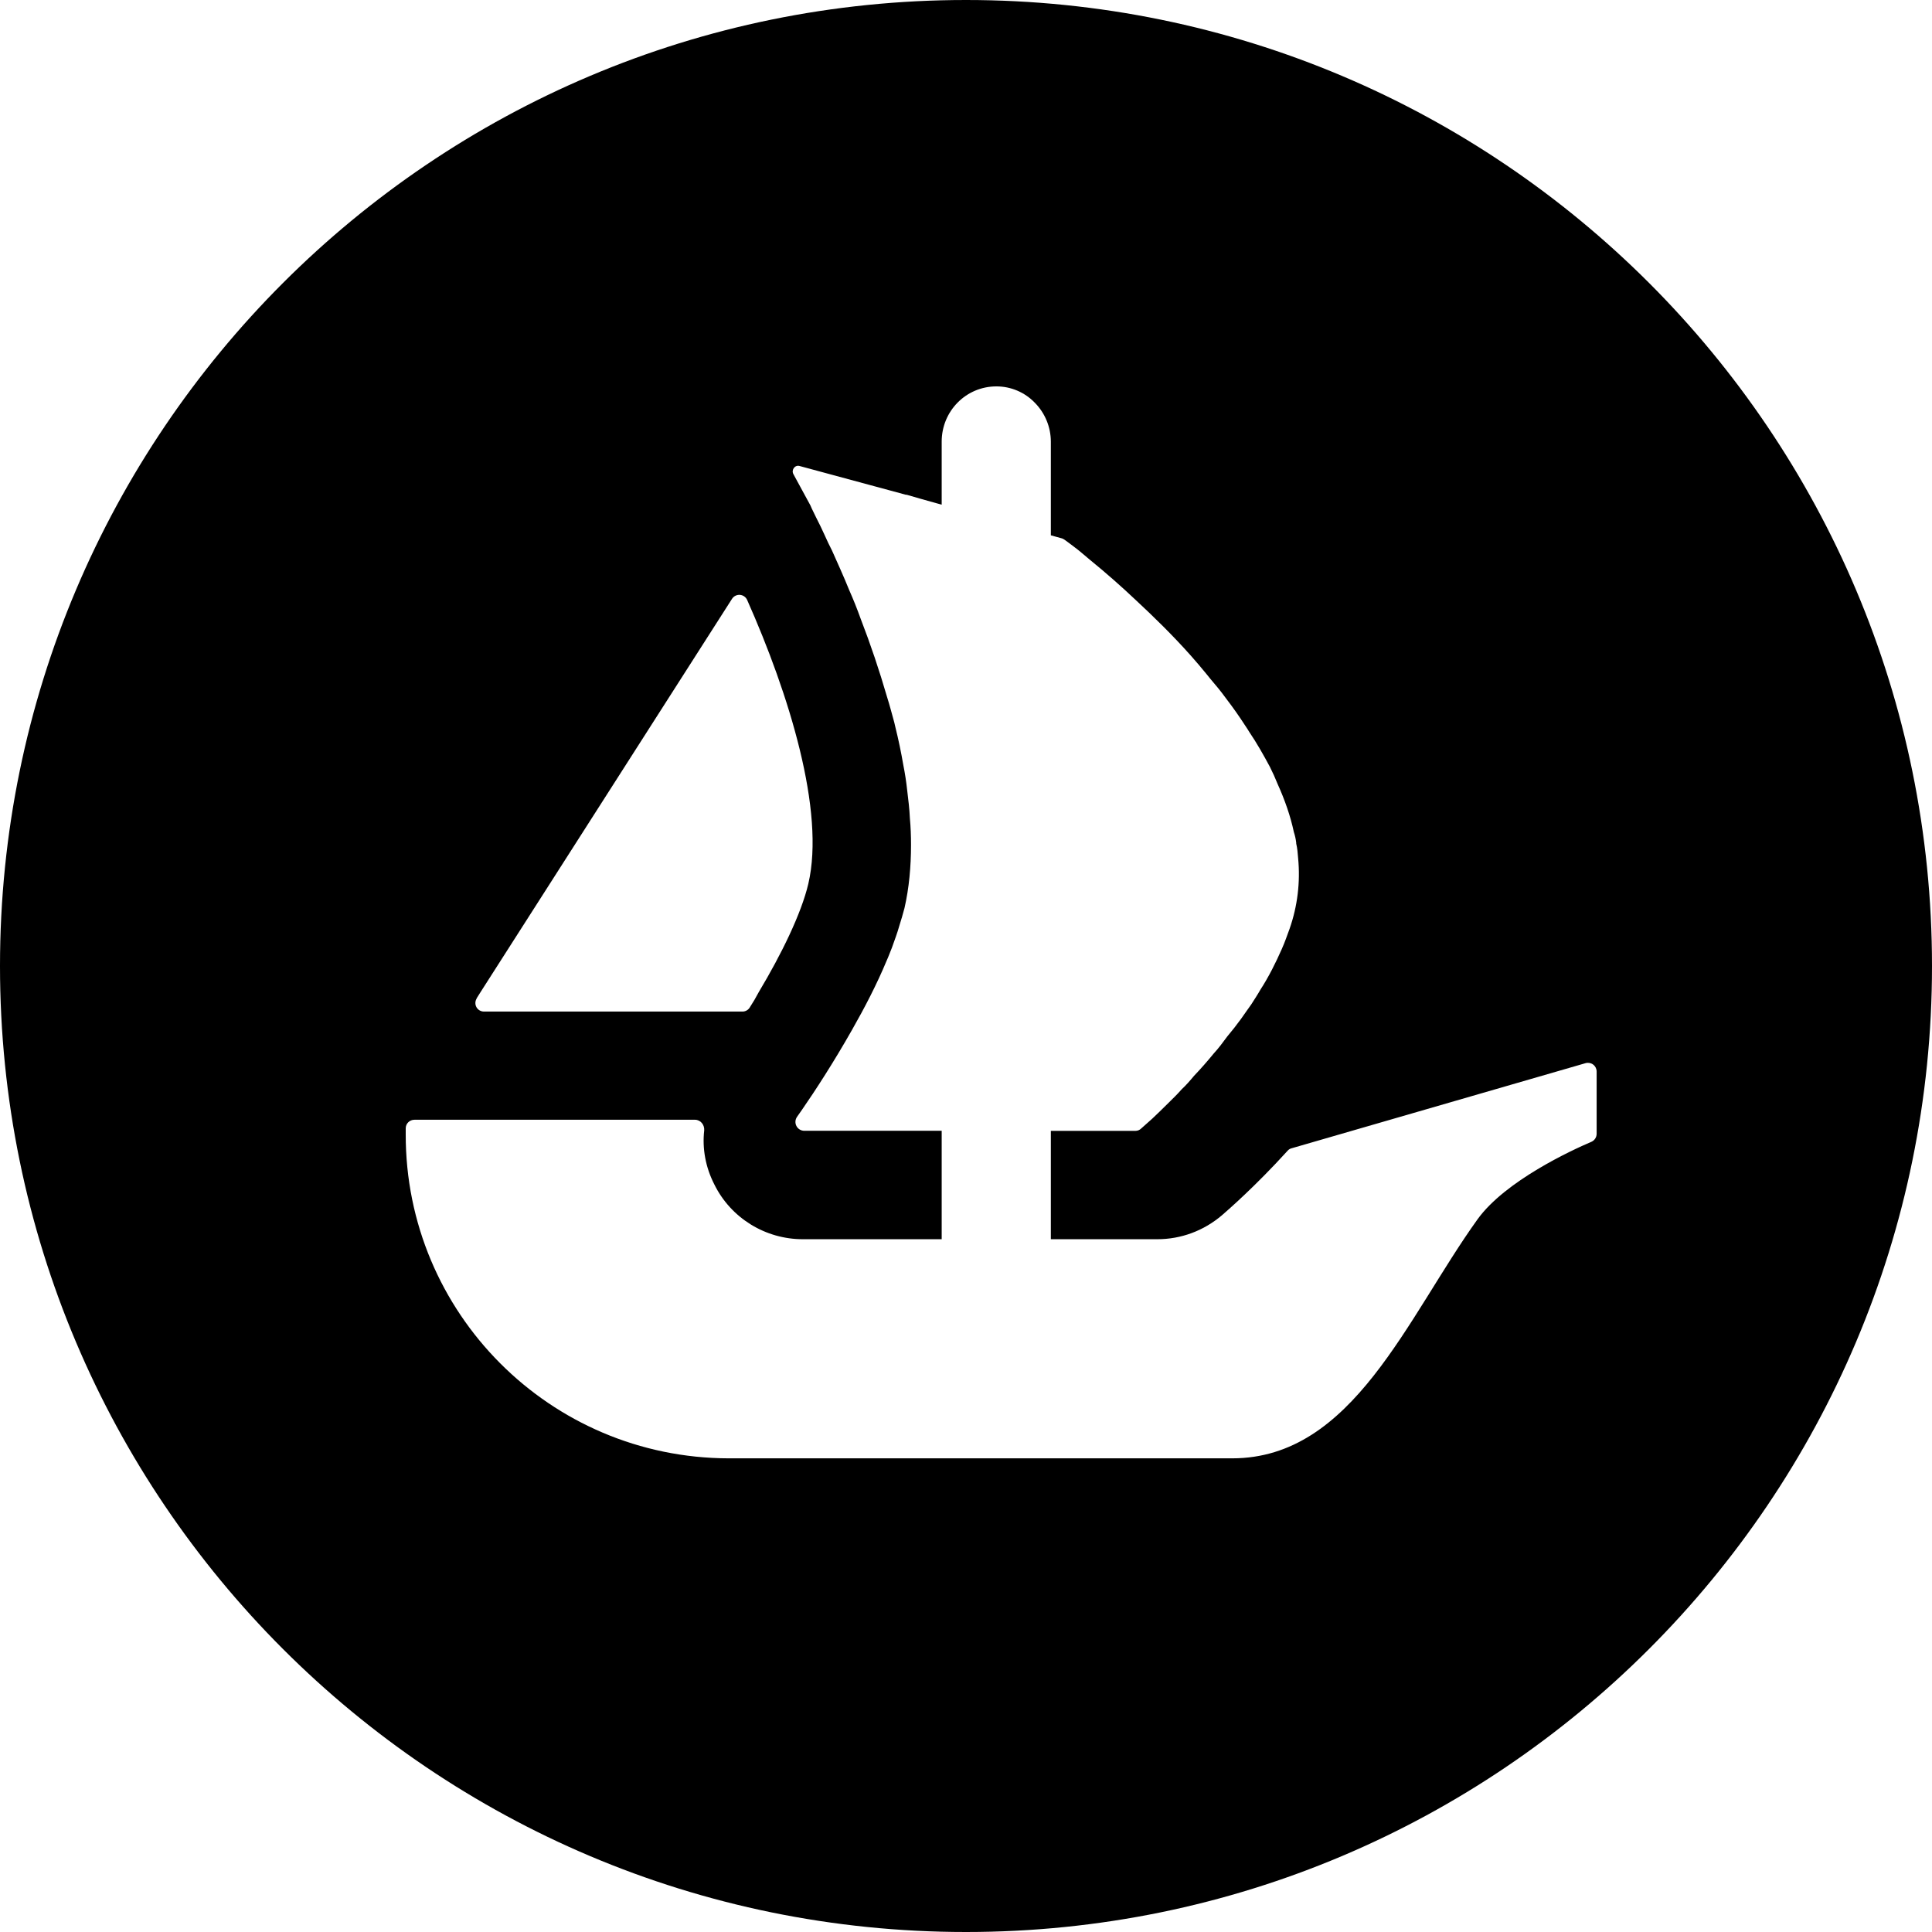
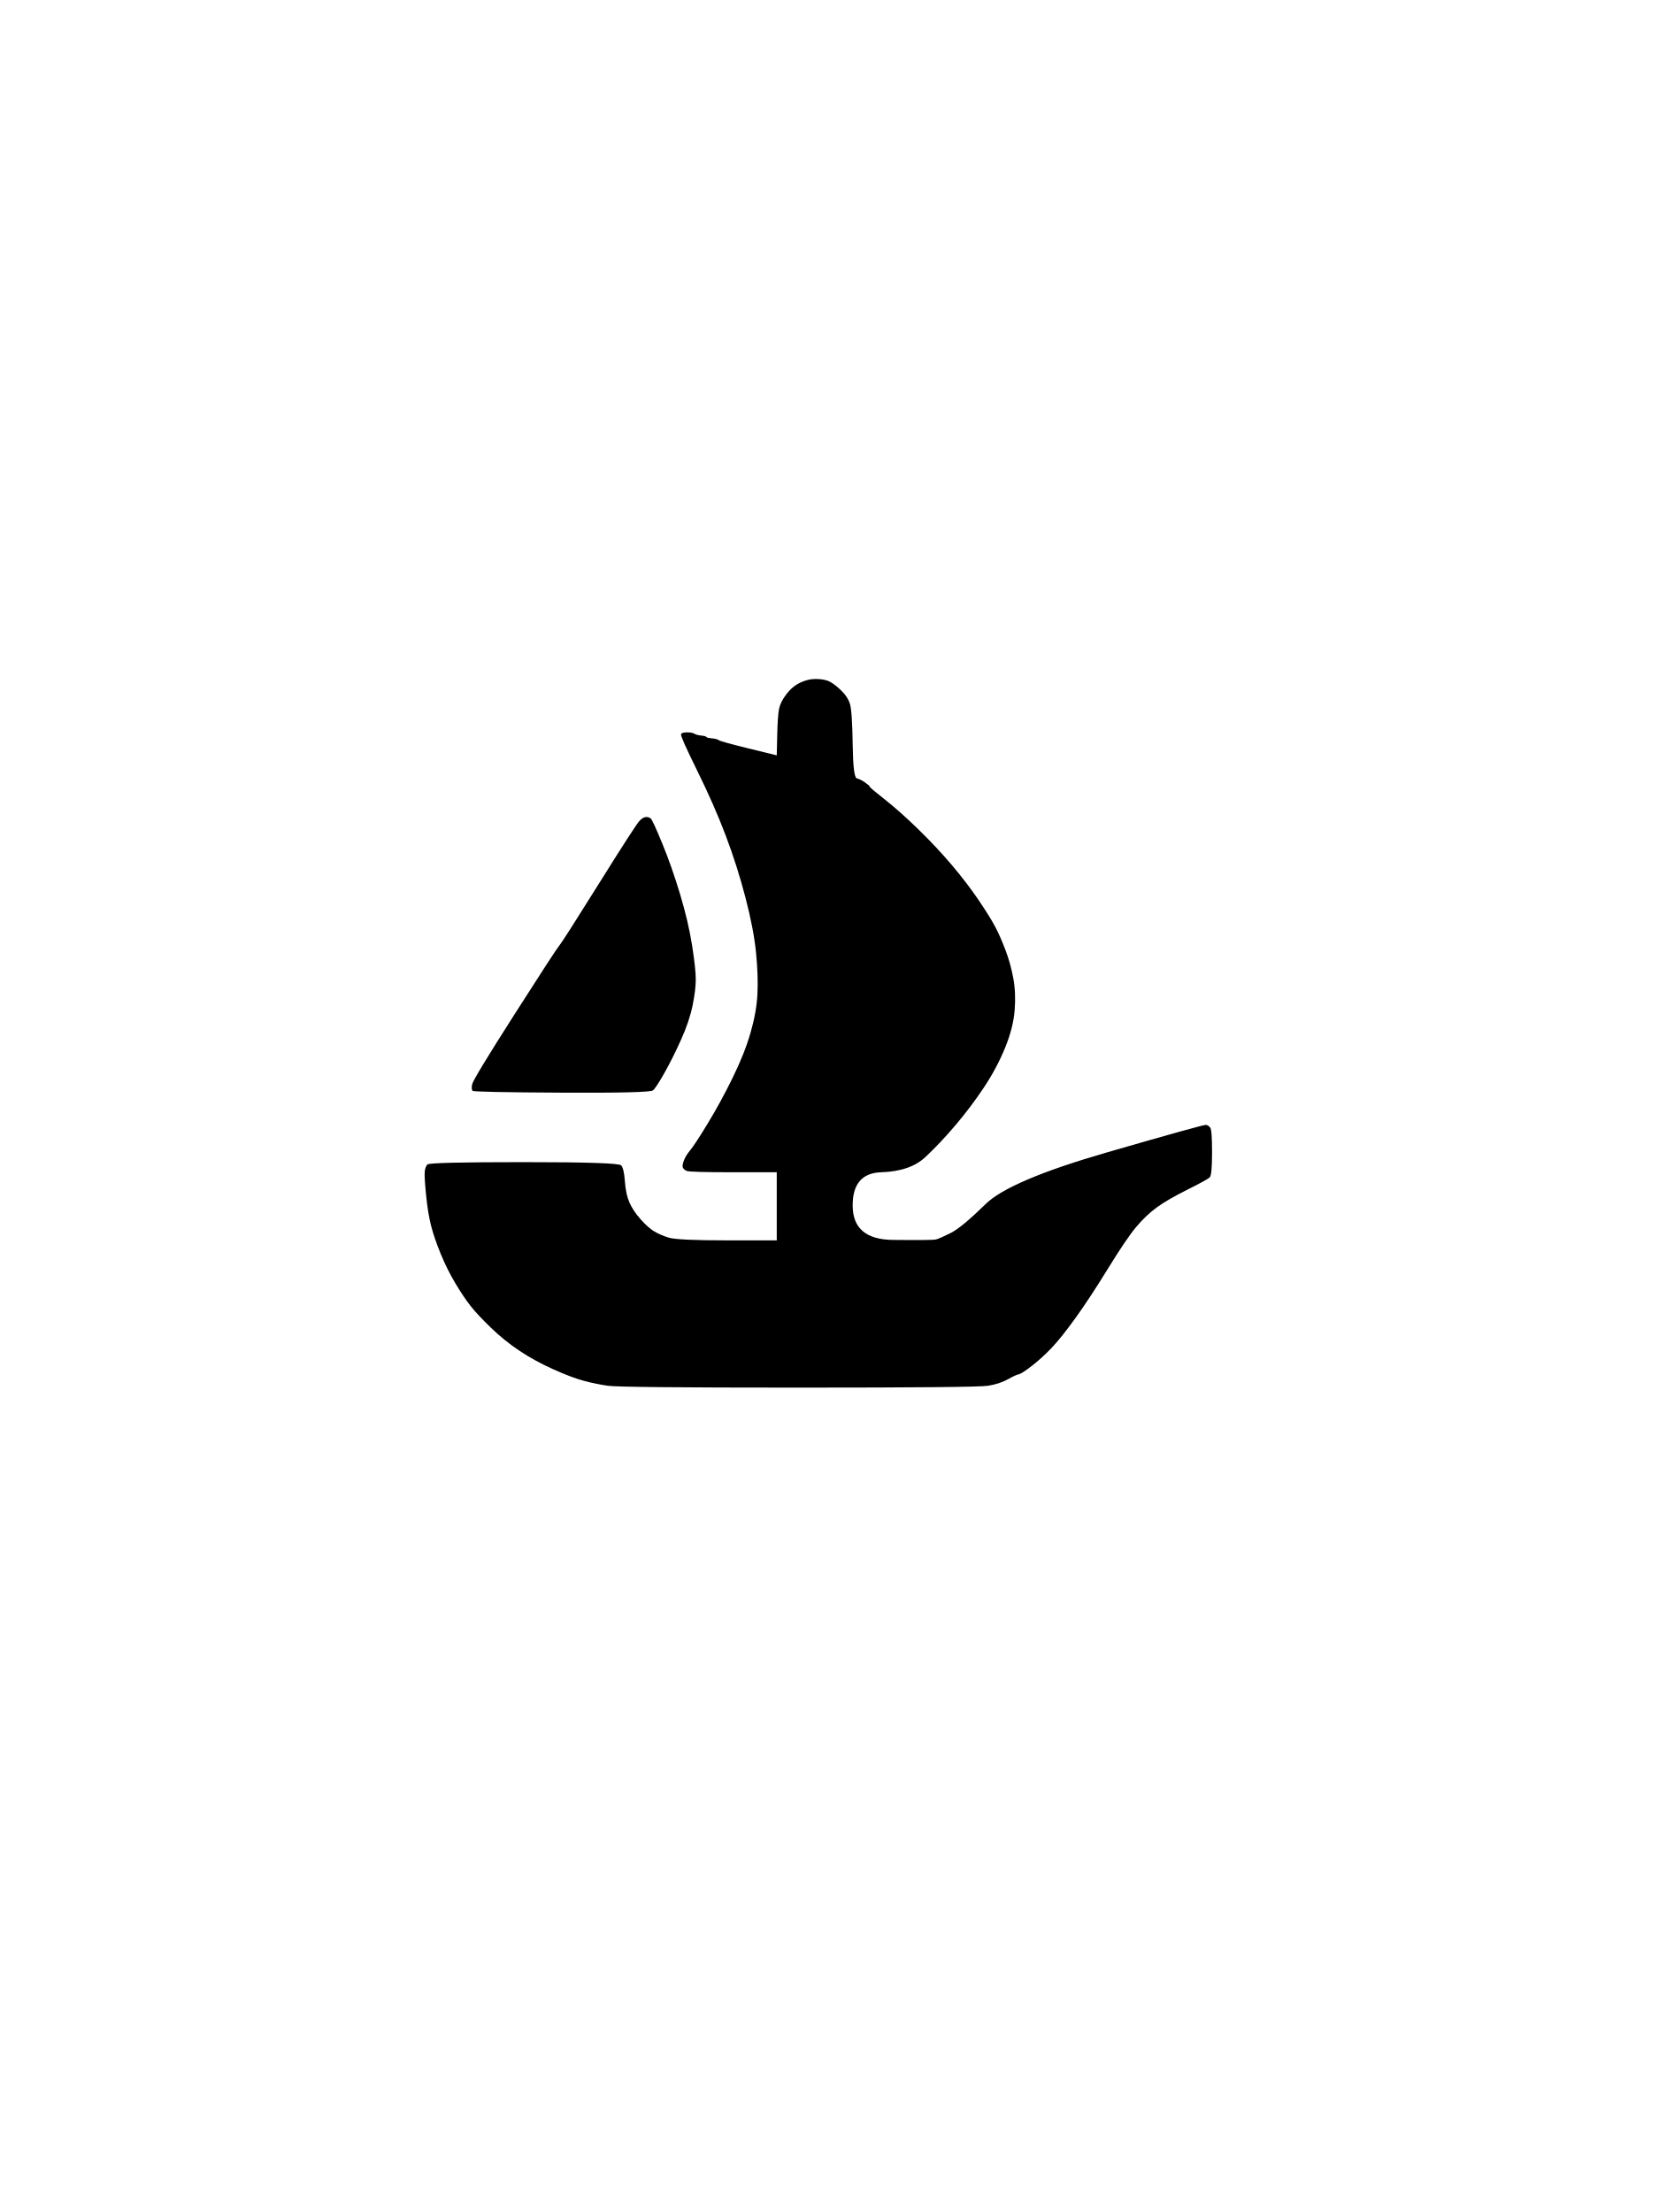
- <svg xmlns="http://www.w3.org/2000/svg" width="1em" height="1em" viewBox="0 0 24 24">
-   <path fill="currentColor" d="M12 0C5.374 0 0 5.374 0 12s5.374 12 12 12s12-5.374 12-12S18.629 0 12 0ZM5.92 12.403l.051-.081l3.123-4.884a.107.107 0 0 1 .187.014c.52 1.169.972 2.623.76 3.528c-.088.372-.335.876-.614 1.342a2.405 2.405 0 0 1-.117.199a.106.106 0 0 1-.09.045H6.013a.106.106 0 0 1-.091-.163zm13.914 1.68a.109.109 0 0 1-.065.101c-.243.103-1.07.485-1.414.962c-.878 1.222-1.548 2.97-3.048 2.97H9.053a4.019 4.019 0 0 1-4.013-4.028v-.072c0-.058.048-.106.108-.106h3.485c.07 0 .12.063.115.132c-.026.226.017.459.125.67c.206.42.636.682 1.099.682h1.726v-1.347H9.99a.11.11 0 0 1-.089-.173l.063-.09c.16-.231.391-.586.621-.992c.156-.274.308-.566.43-.86c.024-.052.043-.107.065-.16c.033-.094.067-.182.091-.269a4.57 4.57 0 0 0 .065-.223c.057-.25.081-.514.081-.787c0-.108-.004-.221-.014-.327c-.005-.117-.02-.235-.034-.352a3.415 3.415 0 0 0-.048-.312a6.494 6.494 0 0 0-.098-.468l-.014-.06c-.03-.108-.056-.21-.09-.317a11.824 11.824 0 0 0-.328-.972a5.212 5.212 0 0 0-.142-.355c-.072-.178-.146-.339-.213-.49a3.564 3.564 0 0 1-.094-.197a4.658 4.658 0 0 0-.103-.213c-.024-.053-.053-.104-.072-.152l-.211-.388c-.029-.053.019-.118.077-.101l1.32.357h.01l.173.05l.192.054l.07.019v-.783c0-.379.302-.686.679-.686a.66.66 0 0 1 .477.202a.69.69 0 0 1 .2.484V6.65l.141.039c.01.005.022.01.031.017c.034.024.084.062.147.11c.05.038.103.086.165.137a10.351 10.351 0 0 1 .574.504c.214.199.454.432.684.691c.065.074.127.146.192.226c.062.079.132.156.19.232c.079.104.16.212.235.324c.033.053.074.108.105.161c.096.142.178.288.257.435c.034.067.067.141.096.213c.089.197.159.396.202.598a.65.65 0 0 1 .029.132v.01c.014.057.019.12.024.184a2.057 2.057 0 0 1-.106.874c-.031.084-.06.17-.098.254c-.075.17-.161.343-.264.502c-.034.06-.075.122-.113.182c-.043.063-.089.123-.127.18a3.89 3.89 0 0 1-.173.221c-.053.072-.106.144-.166.209c-.081.098-.16.19-.245.278c-.048.058-.1.118-.156.17c-.052.06-.108.113-.156.161c-.084.084-.15.147-.208.202l-.137.122a.102.102 0 0 1-.072.03h-1.051v1.346h1.322c.295 0 .576-.104.804-.298c.077-.067.415-.36.816-.802a.094.094 0 0 1 .05-.03l3.65-1.057a.108.108 0 0 1 .138.103z" />
+ <svg xmlns="http://www.w3.org/2000/svg" xmlns:ns1="http://vectornator.io" height="100%" stroke-miterlimit="10" style="fill-rule:nonzero;clip-rule:evenodd;stroke-linecap:round;stroke-linejoin:round;" version="1.1" viewBox="0 0 3024 4032" width="100%" xml:space="preserve">
+   <defs />
+   <g id="Ebene-1" ns1:layerName="Ebene 1">
+     <path d="M1458.63 1244.33C1449.12 1248.8 1440.73 1255.79 1433.46 1265.3C1426.19 1274.8 1421.72 1283.75 1420.04 1292.14C1418.37 1300.53 1417.25 1316.74 1416.69 1340.79C1416.41 1352.81 1416.13 1364.83 1415.85 1376.85C1398.79 1372.66 1381.74 1368.47 1364.68 1364.27C1330.57 1355.89 1312.4 1350.85 1310.16 1349.17C1307.93 1347.5 1303.73 1346.38 1297.58 1345.82C1291.43 1345.26 1288.08 1344.42 1287.52 1343.3C1286.96 1342.19 1283.88 1341.35 1278.29 1340.79C1272.7 1340.23 1268.51 1339.11 1265.71 1337.43C1262.91 1335.75 1258.44 1334.92 1252.29 1334.92C1246.14 1334.92 1242.5 1336.03 1241.39 1338.27C1240.27 1340.51 1250.05 1362.6 1270.74 1404.53C1291.43 1446.47 1308.77 1485.9 1322.75 1522.8C1336.73 1559.71 1348.75 1597.45 1358.81 1636.04C1368.88 1674.62 1375.31 1708.17 1378.11 1736.69C1380.9 1765.21 1381.74 1790.37 1380.62 1812.18C1379.5 1833.99 1375.31 1857.47 1368.04 1882.63C1360.77 1907.8 1349.87 1935.2 1335.33 1964.83C1320.79 1994.47 1305.69 2022.15 1290.03 2047.87C1274.38 2073.6 1263.75 2089.81 1258.16 2096.52C1252.57 2103.23 1248.65 2109.66 1246.42 2115.81C1244.18 2121.97 1243.62 2126.16 1244.74 2128.4C1245.86 2130.63 1248.1 2132.59 1251.45 2134.27C1254.81 2135.94 1283.04 2136.78 1336.17 2136.78C1362.73 2136.78 1389.29 2136.78 1415.85 2136.78C1415.85 2157.47 1415.85 2178.16 1415.85 2198.85C1415.85 2219.54 1415.85 2240.23 1415.85 2260.92C1385.65 2260.92 1355.46 2260.92 1325.26 2260.92C1264.87 2260.92 1229.36 2259.24 1218.74 2255.89C1208.11 2252.53 1199.17 2248.62 1191.9 2244.15C1184.63 2239.67 1176.52 2232.4 1167.57 2222.34C1158.63 2212.27 1151.92 2202.21 1147.44 2192.14C1142.97 2182.08 1140.17 2169.22 1139.05 2153.56C1137.94 2137.9 1135.7 2128.12 1132.34 2124.2C1128.99 2120.29 1070 2118.33 955.363 2118.33C840.731 2118.33 782.017 2119.73 779.221 2122.52C776.425 2125.32 774.747 2129.79 774.188 2135.94C773.629 2142.1 774.468 2156.35 776.704 2178.72C778.941 2201.09 782.017 2219.82 785.931 2234.92C789.845 2250.02 795.717 2267.07 803.545 2286.09C811.374 2305.1 820.321 2322.99 830.386 2339.77C840.451 2356.54 849.678 2370.24 858.066 2380.87C866.453 2391.49 878.755 2404.63 894.972 2420.29C911.188 2435.95 928.523 2449.93 946.976 2462.23C965.429 2474.53 985.839 2485.71 1008.21 2495.78C1030.57 2505.84 1049.03 2512.83 1063.57 2516.75C1078.1 2520.66 1092.92 2523.74 1108.02 2525.97C1123.12 2528.21 1238.87 2529.33 1455.27 2529.33C1671.68 2529.33 1786.87 2528.21 1800.85 2525.97C1814.83 2523.74 1826.85 2519.82 1836.91 2514.23C1846.98 2508.64 1853.69 2505.56 1857.05 2505.01C1860.4 2504.45 1868.23 2499.41 1880.53 2489.91C1892.83 2480.4 1904.86 2469.5 1916.6 2457.19C1928.34 2444.89 1942.88 2426.72 1960.21 2402.67C1977.55 2378.63 1997.4 2348.43 2019.77 2312.09C2042.13 2275.74 2059.19 2250.58 2070.93 2236.6C2082.68 2222.62 2094.98 2210.88 2107.84 2201.37C2120.7 2191.86 2139.43 2180.96 2164.04 2168.66C2188.64 2156.35 2202.34 2148.81 2205.14 2146.01C2207.93 2143.21 2209.33 2128.12 2209.33 2100.72C2209.33 2073.32 2208.21 2058.22 2205.97 2055.42C2203.74 2052.63 2201.22 2050.95 2198.43 2050.39C2195.63 2049.83 2135.24 2066.61 2017.25 2100.72C1899.26 2134.83 1825.73 2166.14 1796.65 2194.66C1767.58 2223.18 1746.33 2240.79 1732.91 2247.5C1719.49 2254.21 1710.54 2258.13 1706.07 2259.24C1701.59 2260.36 1675.31 2260.64 1627.22 2260.08C1579.13 2259.52 1554.81 2239.11 1554.25 2198.85C1553.69 2158.59 1571.02 2137.9 1606.25 2136.78C1641.48 2135.67 1668.32 2126.44 1686.77 2109.1C1705.23 2091.77 1723.68 2072.2 1742.13 2050.39C1760.59 2028.58 1777.64 2005.93 1793.3 1982.45C1808.96 1958.96 1821.82 1934.92 1831.88 1910.31C1841.95 1885.71 1847.82 1862.78 1849.5 1841.54C1851.17 1820.29 1850.33 1800.71 1846.98 1782.82C1843.62 1764.93 1838.87 1747.87 1832.72 1731.66C1826.57 1715.44 1820.42 1701.46 1814.27 1689.72C1808.12 1677.97 1798.05 1661.76 1784.07 1641.07C1770.09 1620.38 1753.88 1599.13 1735.42 1577.32C1716.97 1555.51 1696.56 1533.71 1674.19 1511.9C1651.83 1490.09 1631.41 1471.92 1612.96 1457.38C1594.51 1442.84 1585.28 1435.01 1585.28 1433.89C1585.28 1432.77 1582.49 1430.26 1576.89 1426.34C1571.3 1422.43 1566.27 1419.91 1561.8 1418.79C1557.32 1417.67 1554.81 1396.98 1554.25 1356.72C1553.69 1316.46 1552.01 1291.86 1549.22 1282.91C1546.42 1273.96 1540.55 1265.3 1531.6 1256.91C1522.65 1248.52 1515.1 1243.21 1508.95 1240.97C1502.8 1238.74 1495.25 1237.62 1486.31 1237.62C1477.36 1237.62 1468.13 1239.85 1458.63 1244.33ZM1165.9 1495.96C1161.42 1500.43 1136.82 1538.46 1092.08 1610.03C1047.35 1681.61 1023.02 1719.63 1019.11 1724.11C1015.2 1728.58 988.075 1770.24 937.749 1849.08C887.423 1927.93 861.7 1970.43 860.582 1976.58C859.463 1982.73 859.743 1986.64 861.421 1988.32C863.098 1990 917.339 1991.12 1024.14 1991.68C1130.95 1992.23 1186.31 1990.84 1190.22 1987.48C1194.13 1984.13 1201.12 1973.5 1211.19 1955.61C1221.25 1937.71 1231.32 1917.58 1241.39 1895.22C1251.45 1872.85 1258.44 1852.16 1262.35 1833.15C1266.27 1814.14 1268.23 1798.2 1268.23 1785.34C1268.23 1772.48 1265.99 1751.79 1261.52 1723.27C1257.04 1694.75 1249.77 1663.72 1239.71 1630.16C1229.64 1596.61 1218.74 1565.58 1207 1537.06C1195.25 1508.54 1188.26 1493.44 1186.03 1491.77C1183.79 1490.09 1180.99 1489.25 1177.64 1489.25C1174.28 1489.25 1170.37 1491.49 1165.9 1495.96Z" fill="#000000" fill-rule="nonzero" opacity="1" stroke="none" />
+   </g>
</svg>
